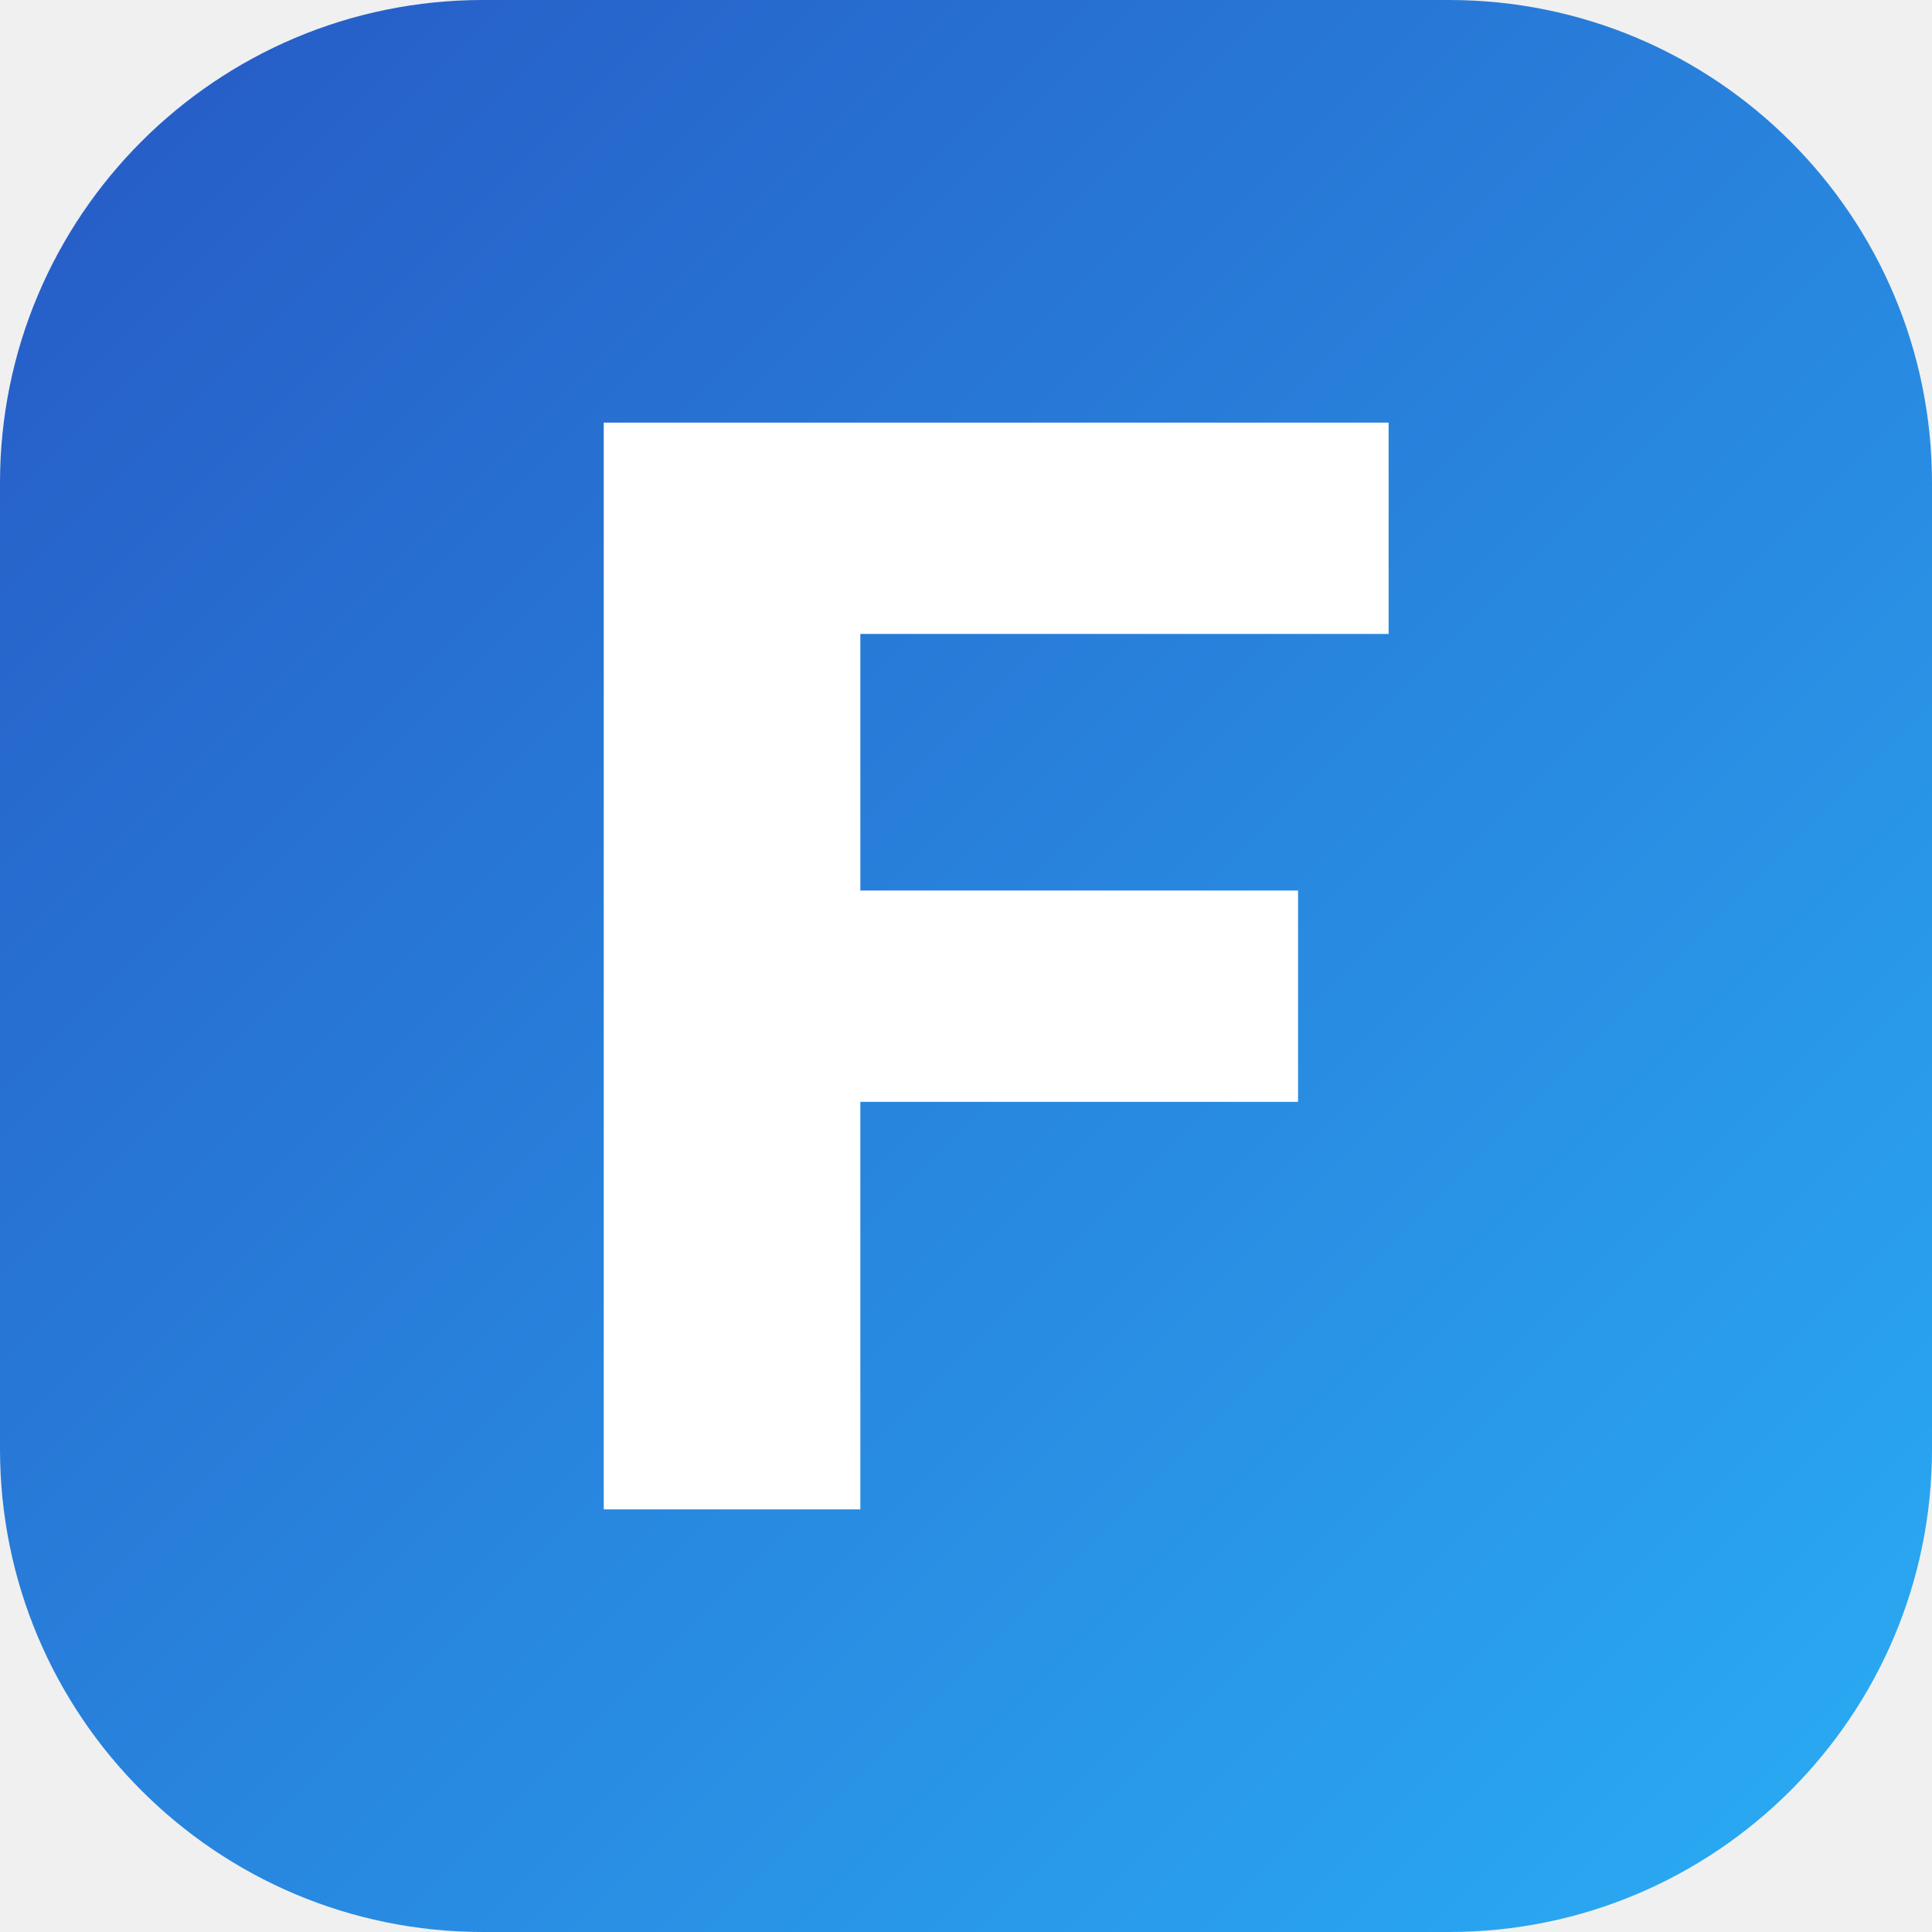
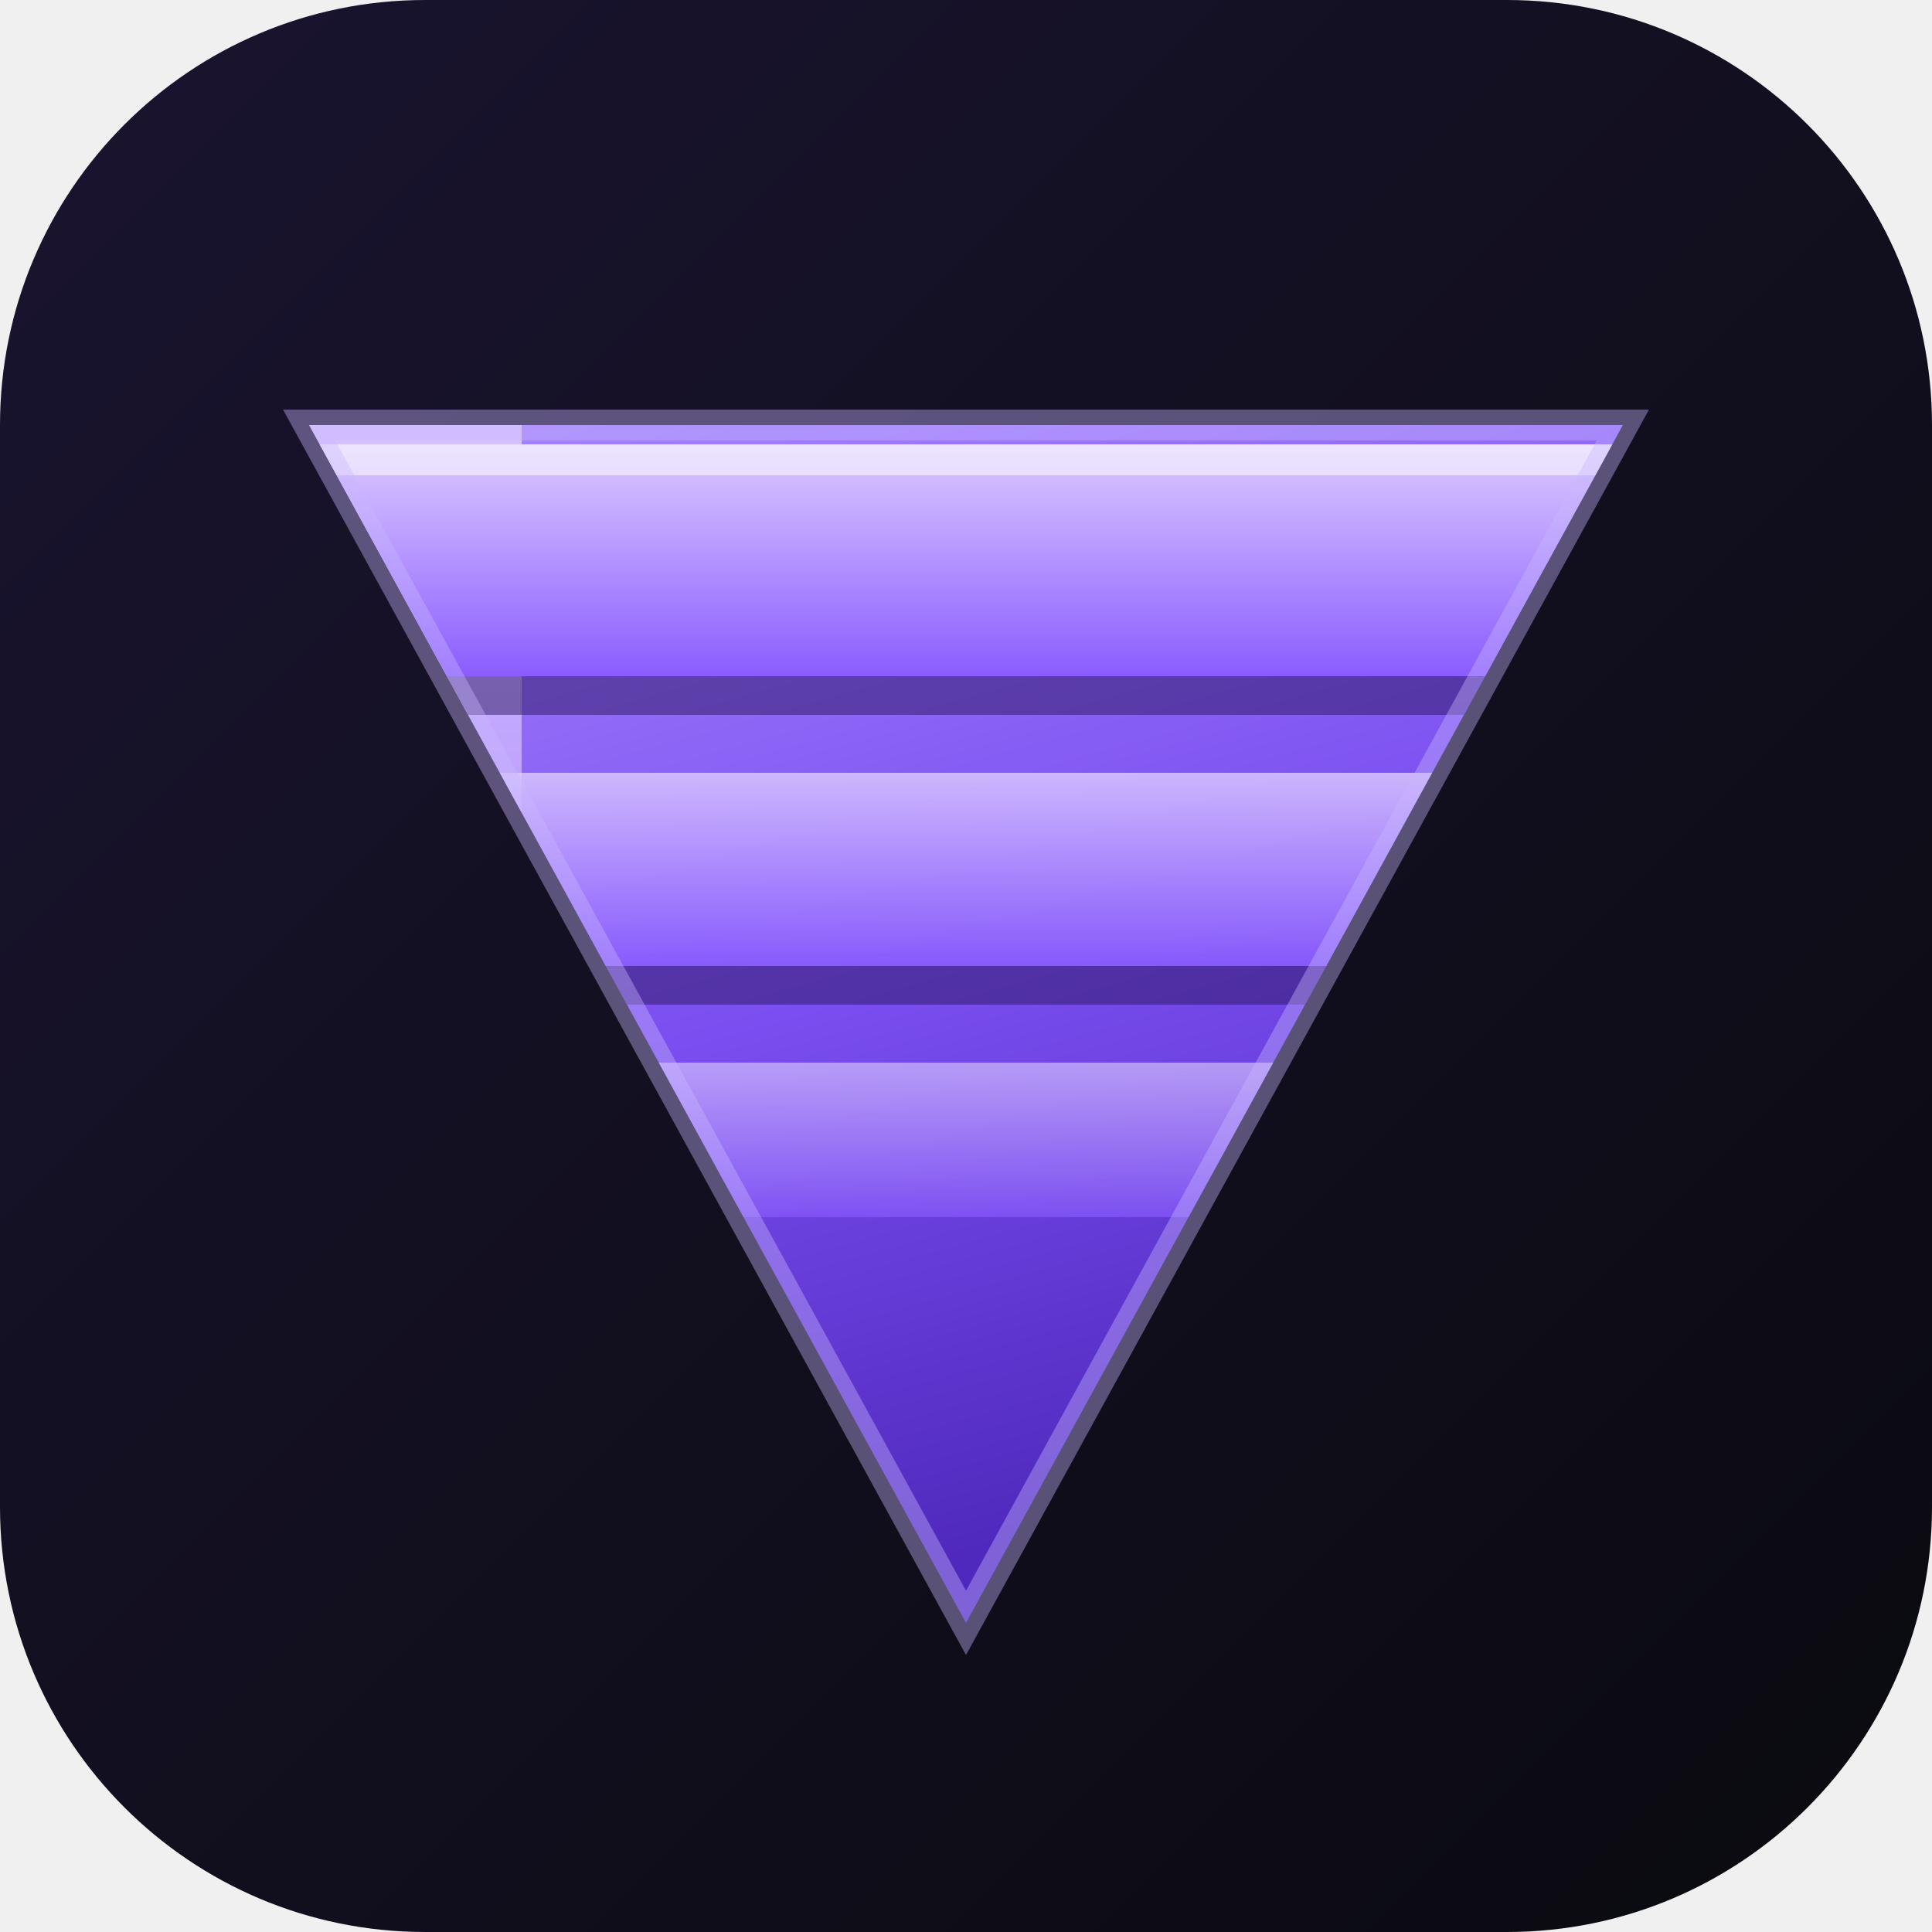
- <svg xmlns="http://www.w3.org/2000/svg" width="64" height="64" viewBox="0 0 64 64">
+ <svg xmlns="http://www.w3.org/2000/svg" width="64" height="64" viewBox="0 0 100 100">
  <defs>
-     <linearGradient id="g" x1="0" y1="0" x2="1" y2="1">
-       <stop offset="0%" stop-color="#2658c4" />
-       <stop offset="100%" stop-color="#2aaef5" />
+     <linearGradient id="bg" x1="0" y1="0" x2="1" y2="1">
+       <stop offset="0%" stop-color="#1a1430" />
+       <stop offset="100%" stop-color="#0a0a0f" />
    </linearGradient>
+     <linearGradient id="fill" x1="0" y1="0" x2="0.3" y2="1">
+       <stop offset="0%" stop-color="#a786ff" />
+       <stop offset="55%" stop-color="#7a4ef0" />
+       <stop offset="100%" stop-color="#4f29bd" />
+     </linearGradient>
+     <linearGradient id="band" x1="0" y1="0" x2="0" y2="1">
+       <stop offset="0%" stop-color="#dccaff" />
+       <stop offset="100%" stop-color="#8a5cff" />
+     </linearGradient>
+     <clipPath id="tri">
+       <path d="M16 22 H84 L50 84 Z" />
+     </clipPath>
  </defs>
-   <rect width="64" height="64" rx="16" fill="url(#g)" />
-   <path d="M20 50V14h26v7H28.5v8.5H43v7H28.5V50H20z" fill="#fff" />
+   <rect width="100" height="100" rx="22" fill="url(#bg)" />
+   <g clip-path="url(#tri)">
+     <path d="M16 22 H84 L50 84 Z" fill="url(#fill)" />
+     <rect x="13" y="22" width="14" height="62" fill="url(#band)" opacity="0.9" />
+     <rect x="0" y="23" width="100" height="12" fill="url(#band)" />
+     <rect x="0" y="40" width="100" height="10" fill="url(#band)" opacity="0.82" />
+     <rect x="0" y="55" width="100" height="8" fill="url(#band)" opacity="0.64" />
+     <rect x="0" y="35" width="100" height="2" fill="#2a155e" opacity="0.5" />
+     <rect x="0" y="50" width="100" height="2" fill="#2a155e" opacity="0.5" />
+     <rect x="0" y="23" width="100" height="1.6" fill="#ffffff" opacity="0.5" />
+   </g>
+   <path d="M16 22 H84 L50 84 Z" fill="none" stroke="#c9b6ff" stroke-width="1.6" opacity="0.4" />
</svg>
